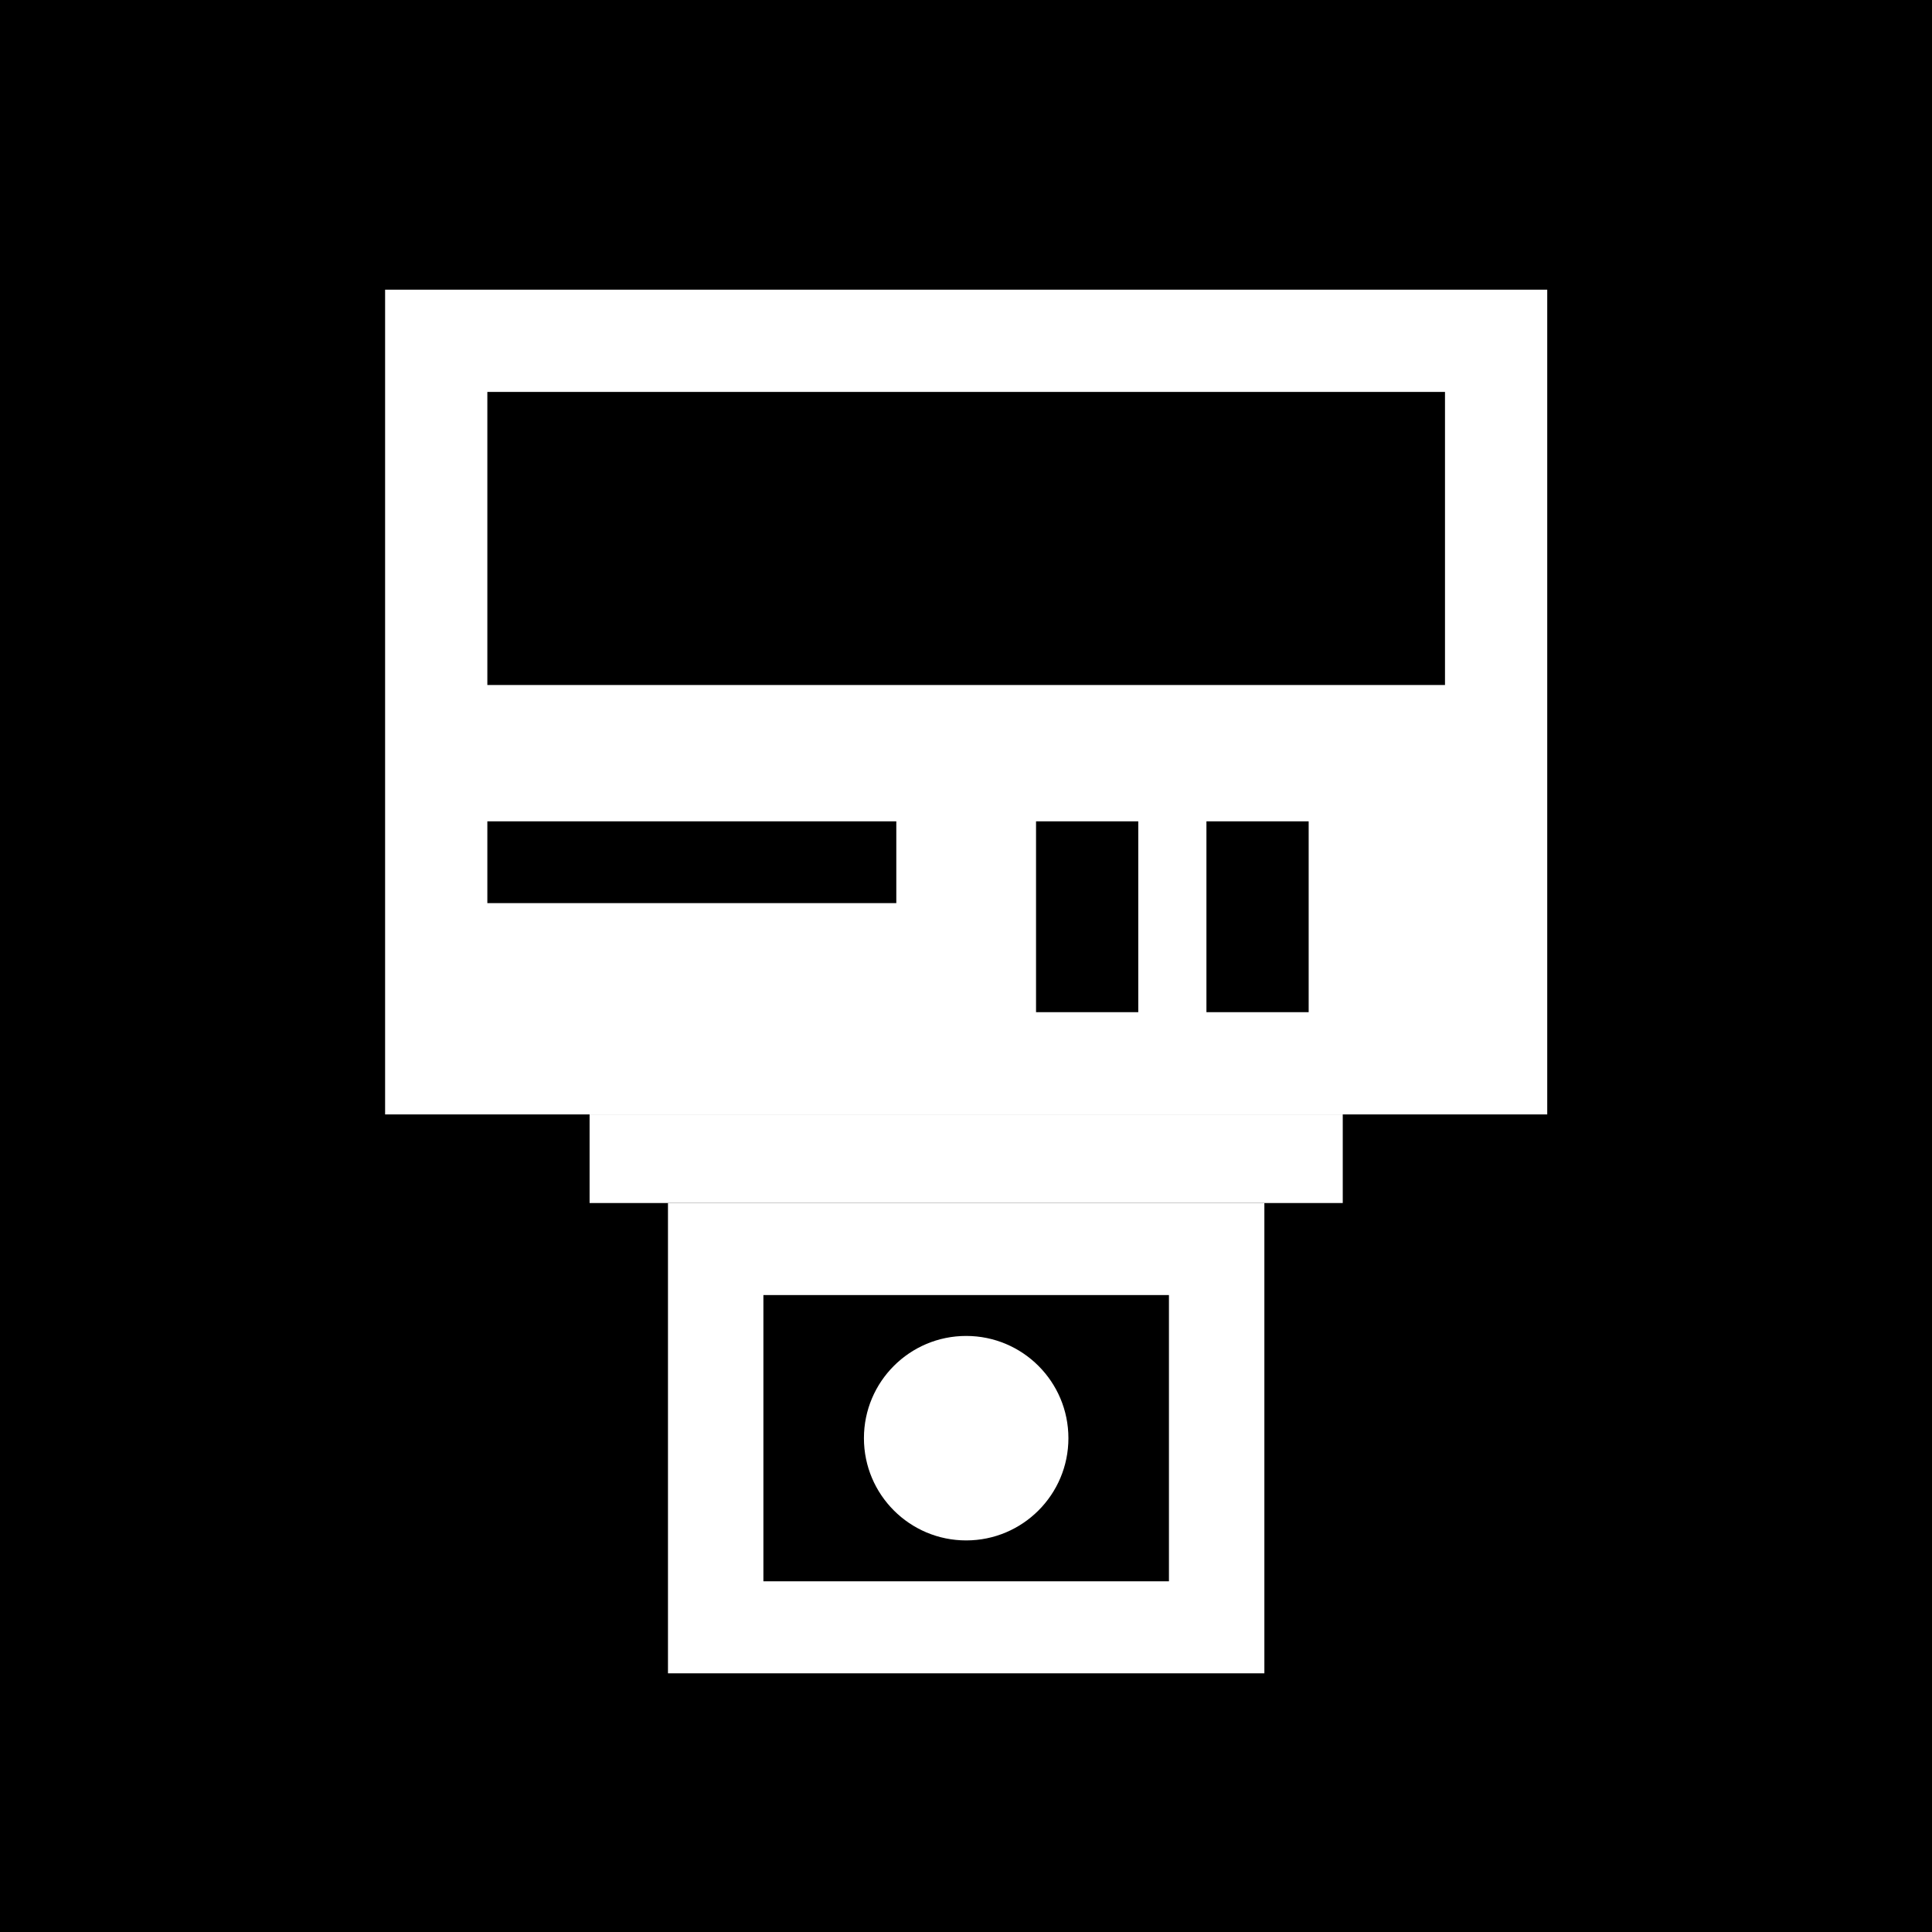
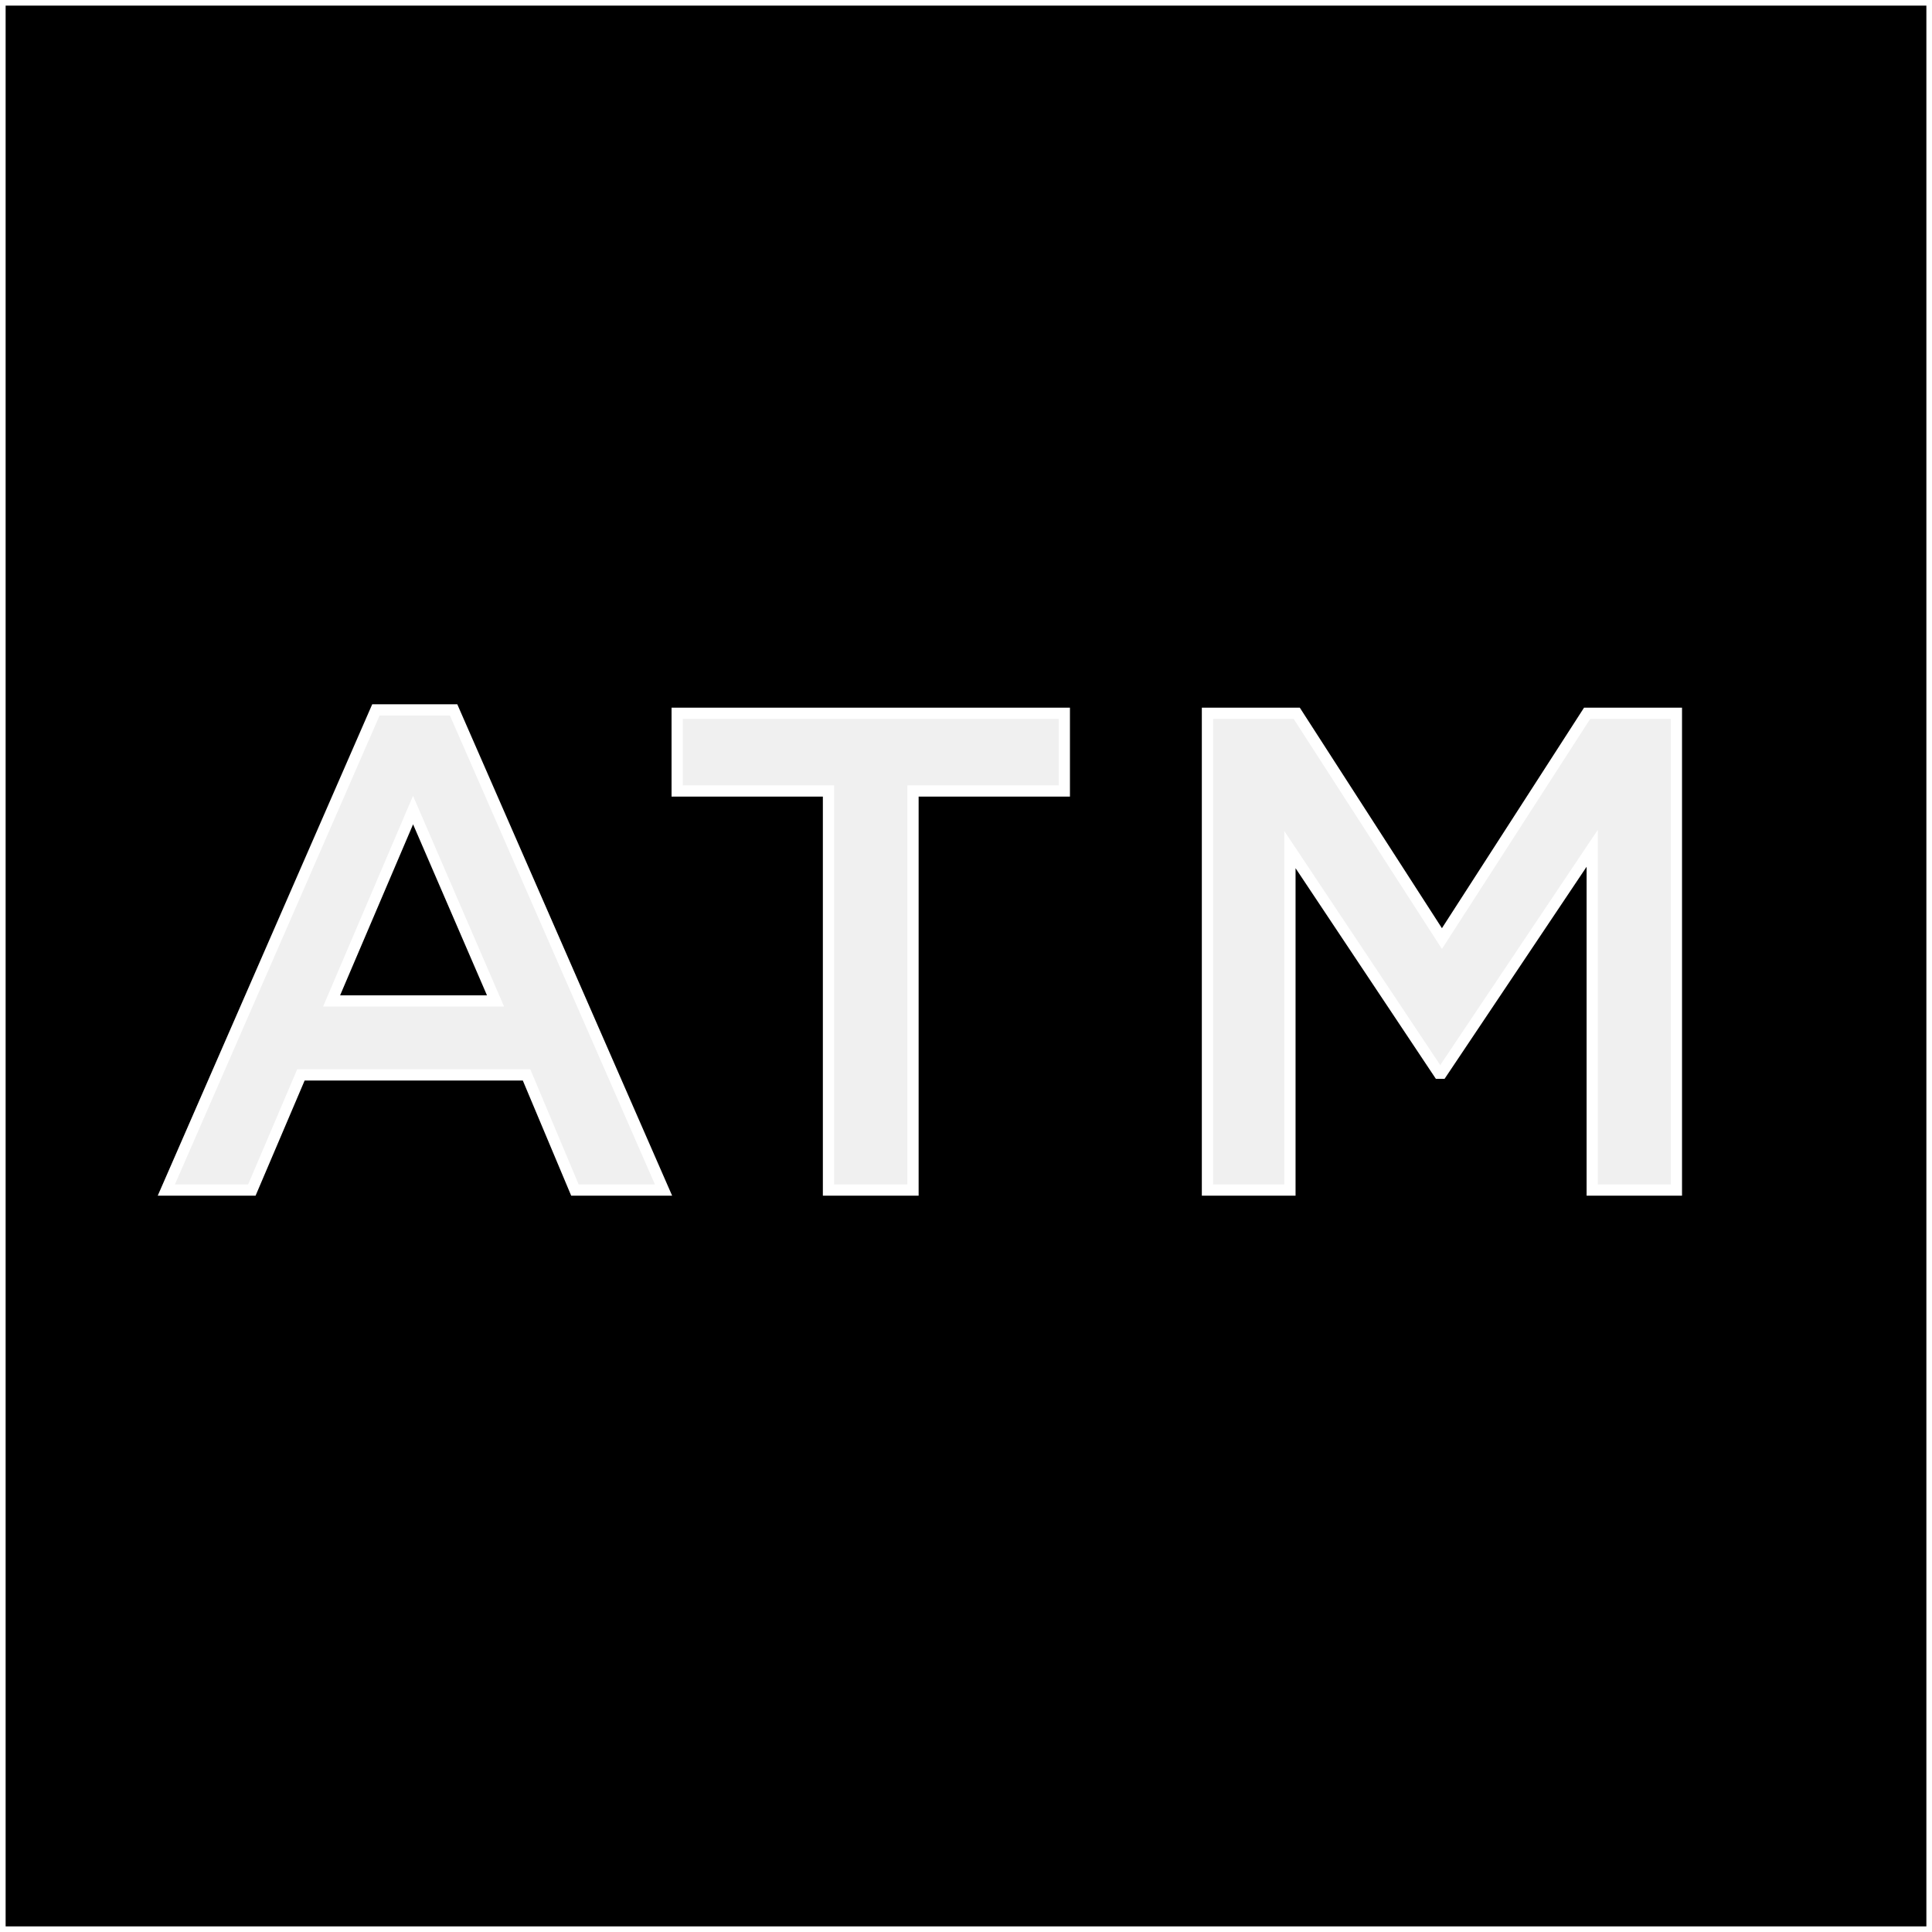
- <svg xmlns="http://www.w3.org/2000/svg" viewBox="0 0 56.69 56.69">
-   <path d="M0,0h56.69v56.69H0Z" />
-   <path fill="#fff" fill-rule="evenodd" d="M11.3,8.5h34.1v24.2H11.3ZM14.3,11.5v8.6h28.1v-8.6ZM14.3,24.1v2.4h12v-2.4ZM30.4,24.1v5.6h3v-5.6ZM35.4,24.1v5.6h3v-5.6Z" />
-   <path fill="#fff" d="M17.3,32.7h22.1v2.6H17.3Z" />
-   <path fill="#fff" fill-rule="evenodd" d="M19.6,35.3h17.5v13.8H19.6ZM22.4,38v8.4h11.9V38ZM28.35,39.2a3,3,0,1,1,0,6,3,3,0,1,1,0-6Z" />
+ <svg xmlns="http://www.w3.org/2000/svg" id="_圖層_1" data-name="圖層 1" viewBox="0 0 56.69 56.69">
+   <defs>
+     <style>
+       .cls-1 {
+         stroke: #fff;
+         stroke-miterlimit: 10;
+         stroke-width: .33px;
+       }
+     </style>
+   </defs>
+   <path class="cls-1" d="M49.18,34.92h-2.46v-10.03l-4.42,6.6h-.08l-4.37-6.56v9.99h-2.42v-13.99h2.62l4.26,6.61,4.26-6.61h2.62v13.99ZM31.23,23.21h-4.44v11.71h-2.48v-11.71h-4.44v-2.28h11.36v2.28ZM16.87,34.92l-1.42-3.38h-6.62l-1.44,3.38h-2.51l6.15-14.09h2.28l6.16,14.09h-2.59ZM0,56.69h56.69V0H0v56.69Z" />
+   <polygon class="cls-1" points="9.73 29.37 14.54 29.37 12.12 23.77 9.73 29.37" />
</svg>
